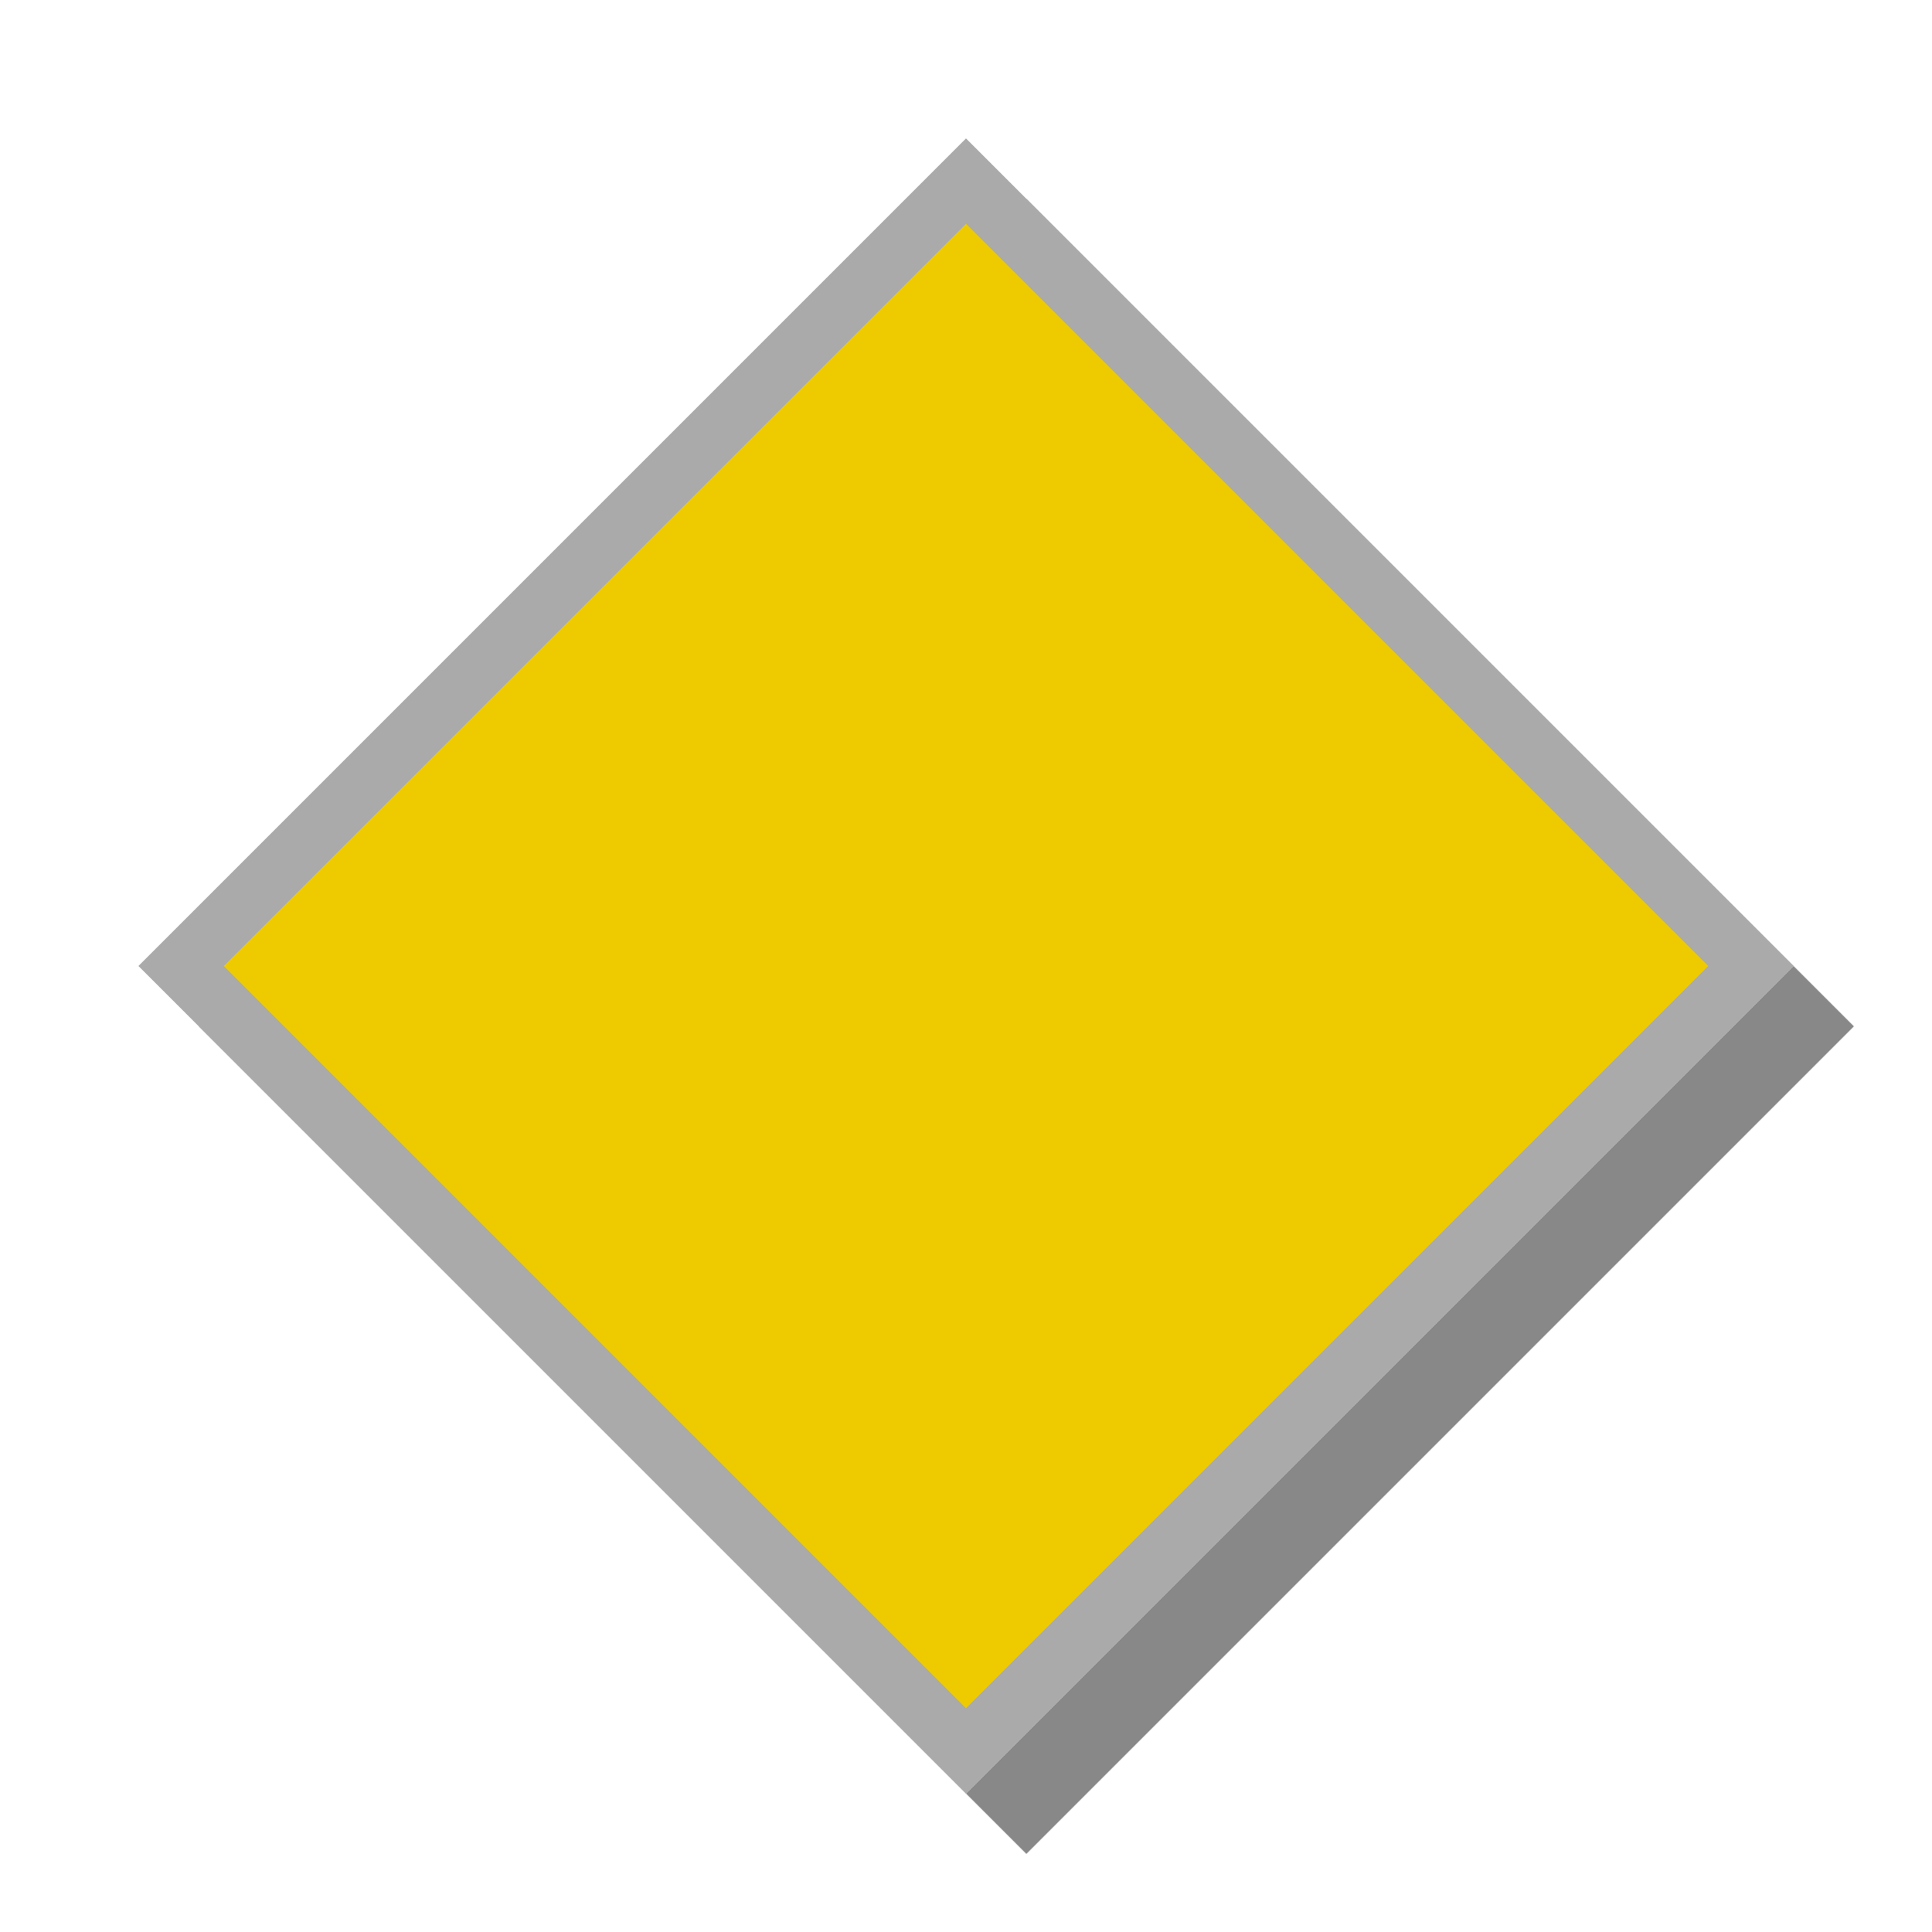
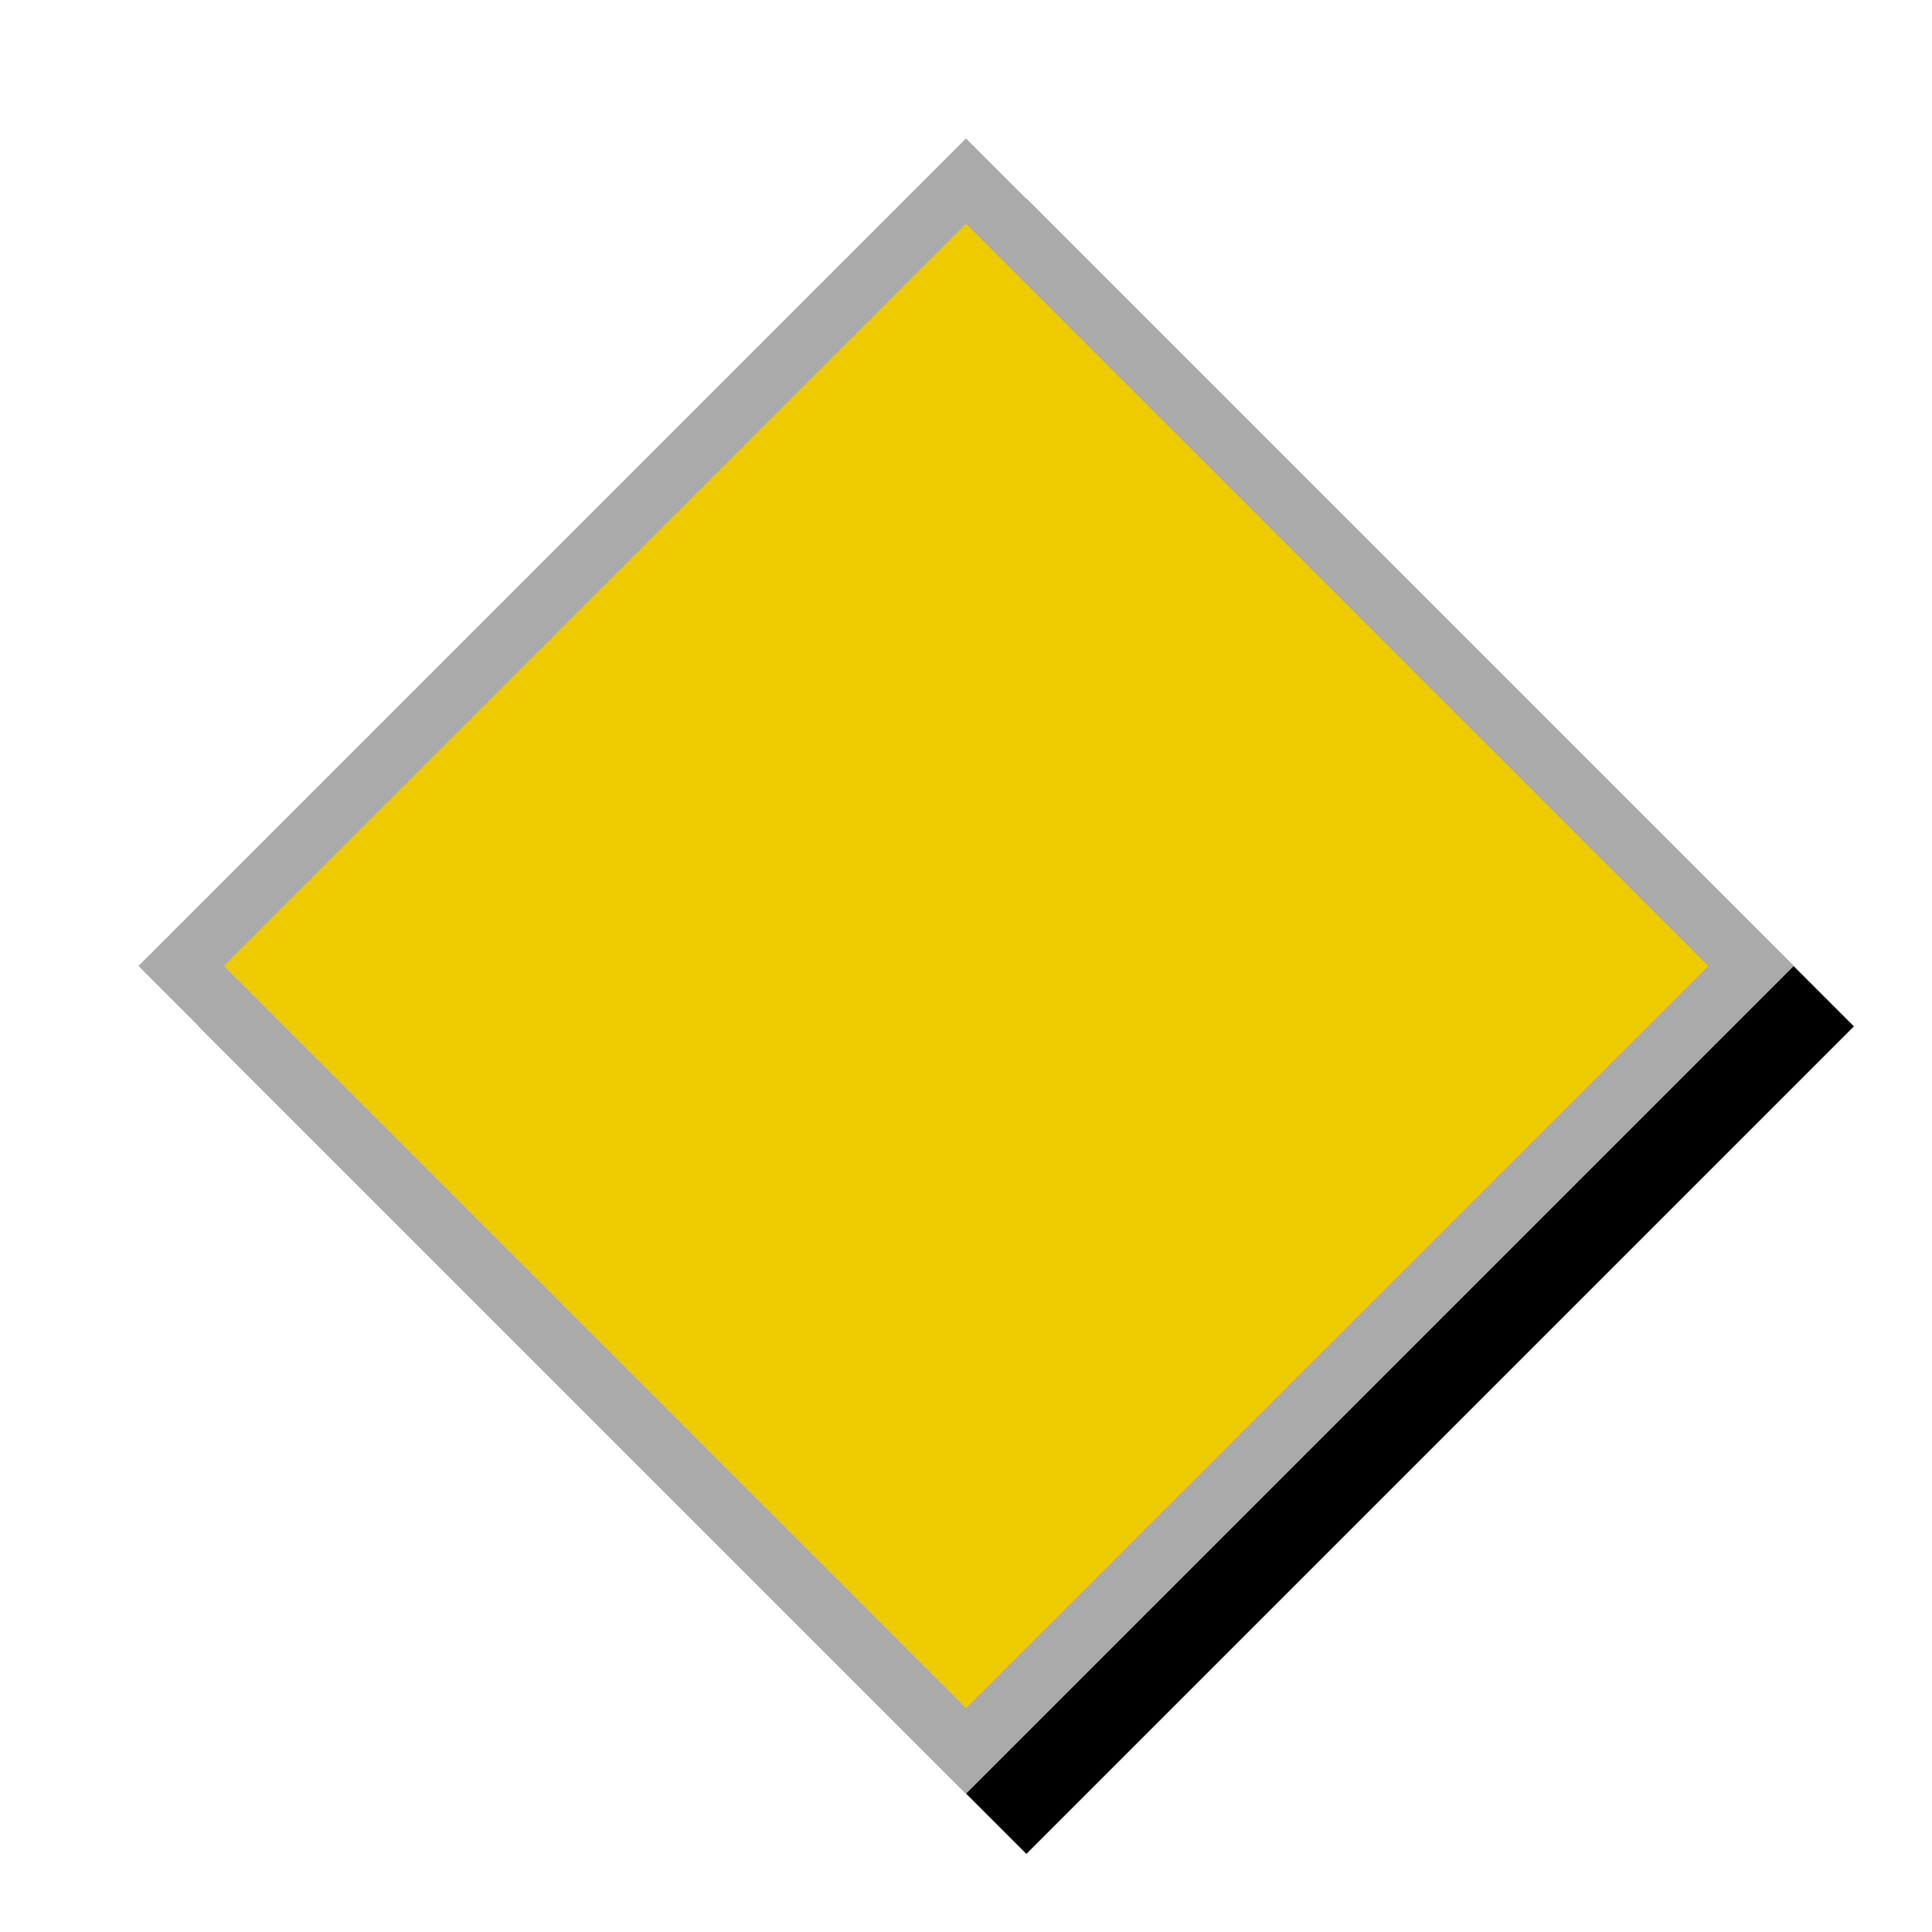
<svg xmlns="http://www.w3.org/2000/svg" version="1.1" width="64" height="64">
-   <path d="M 32 6 L 58 32 L 32 58 L 6 32 Z" fill="#eecb00" stroke="#aaa" stroke-width="2" style="filter: drop-shadow(2px 2px #0007)" />
+   <path d="M 32 6 L 58 32 L 32 58 L 6 32 Z" fill="#eecb00" stroke="#aaa" stroke-width="2" style="filter: drop-shadow(2px 2px #000)" />
</svg>
